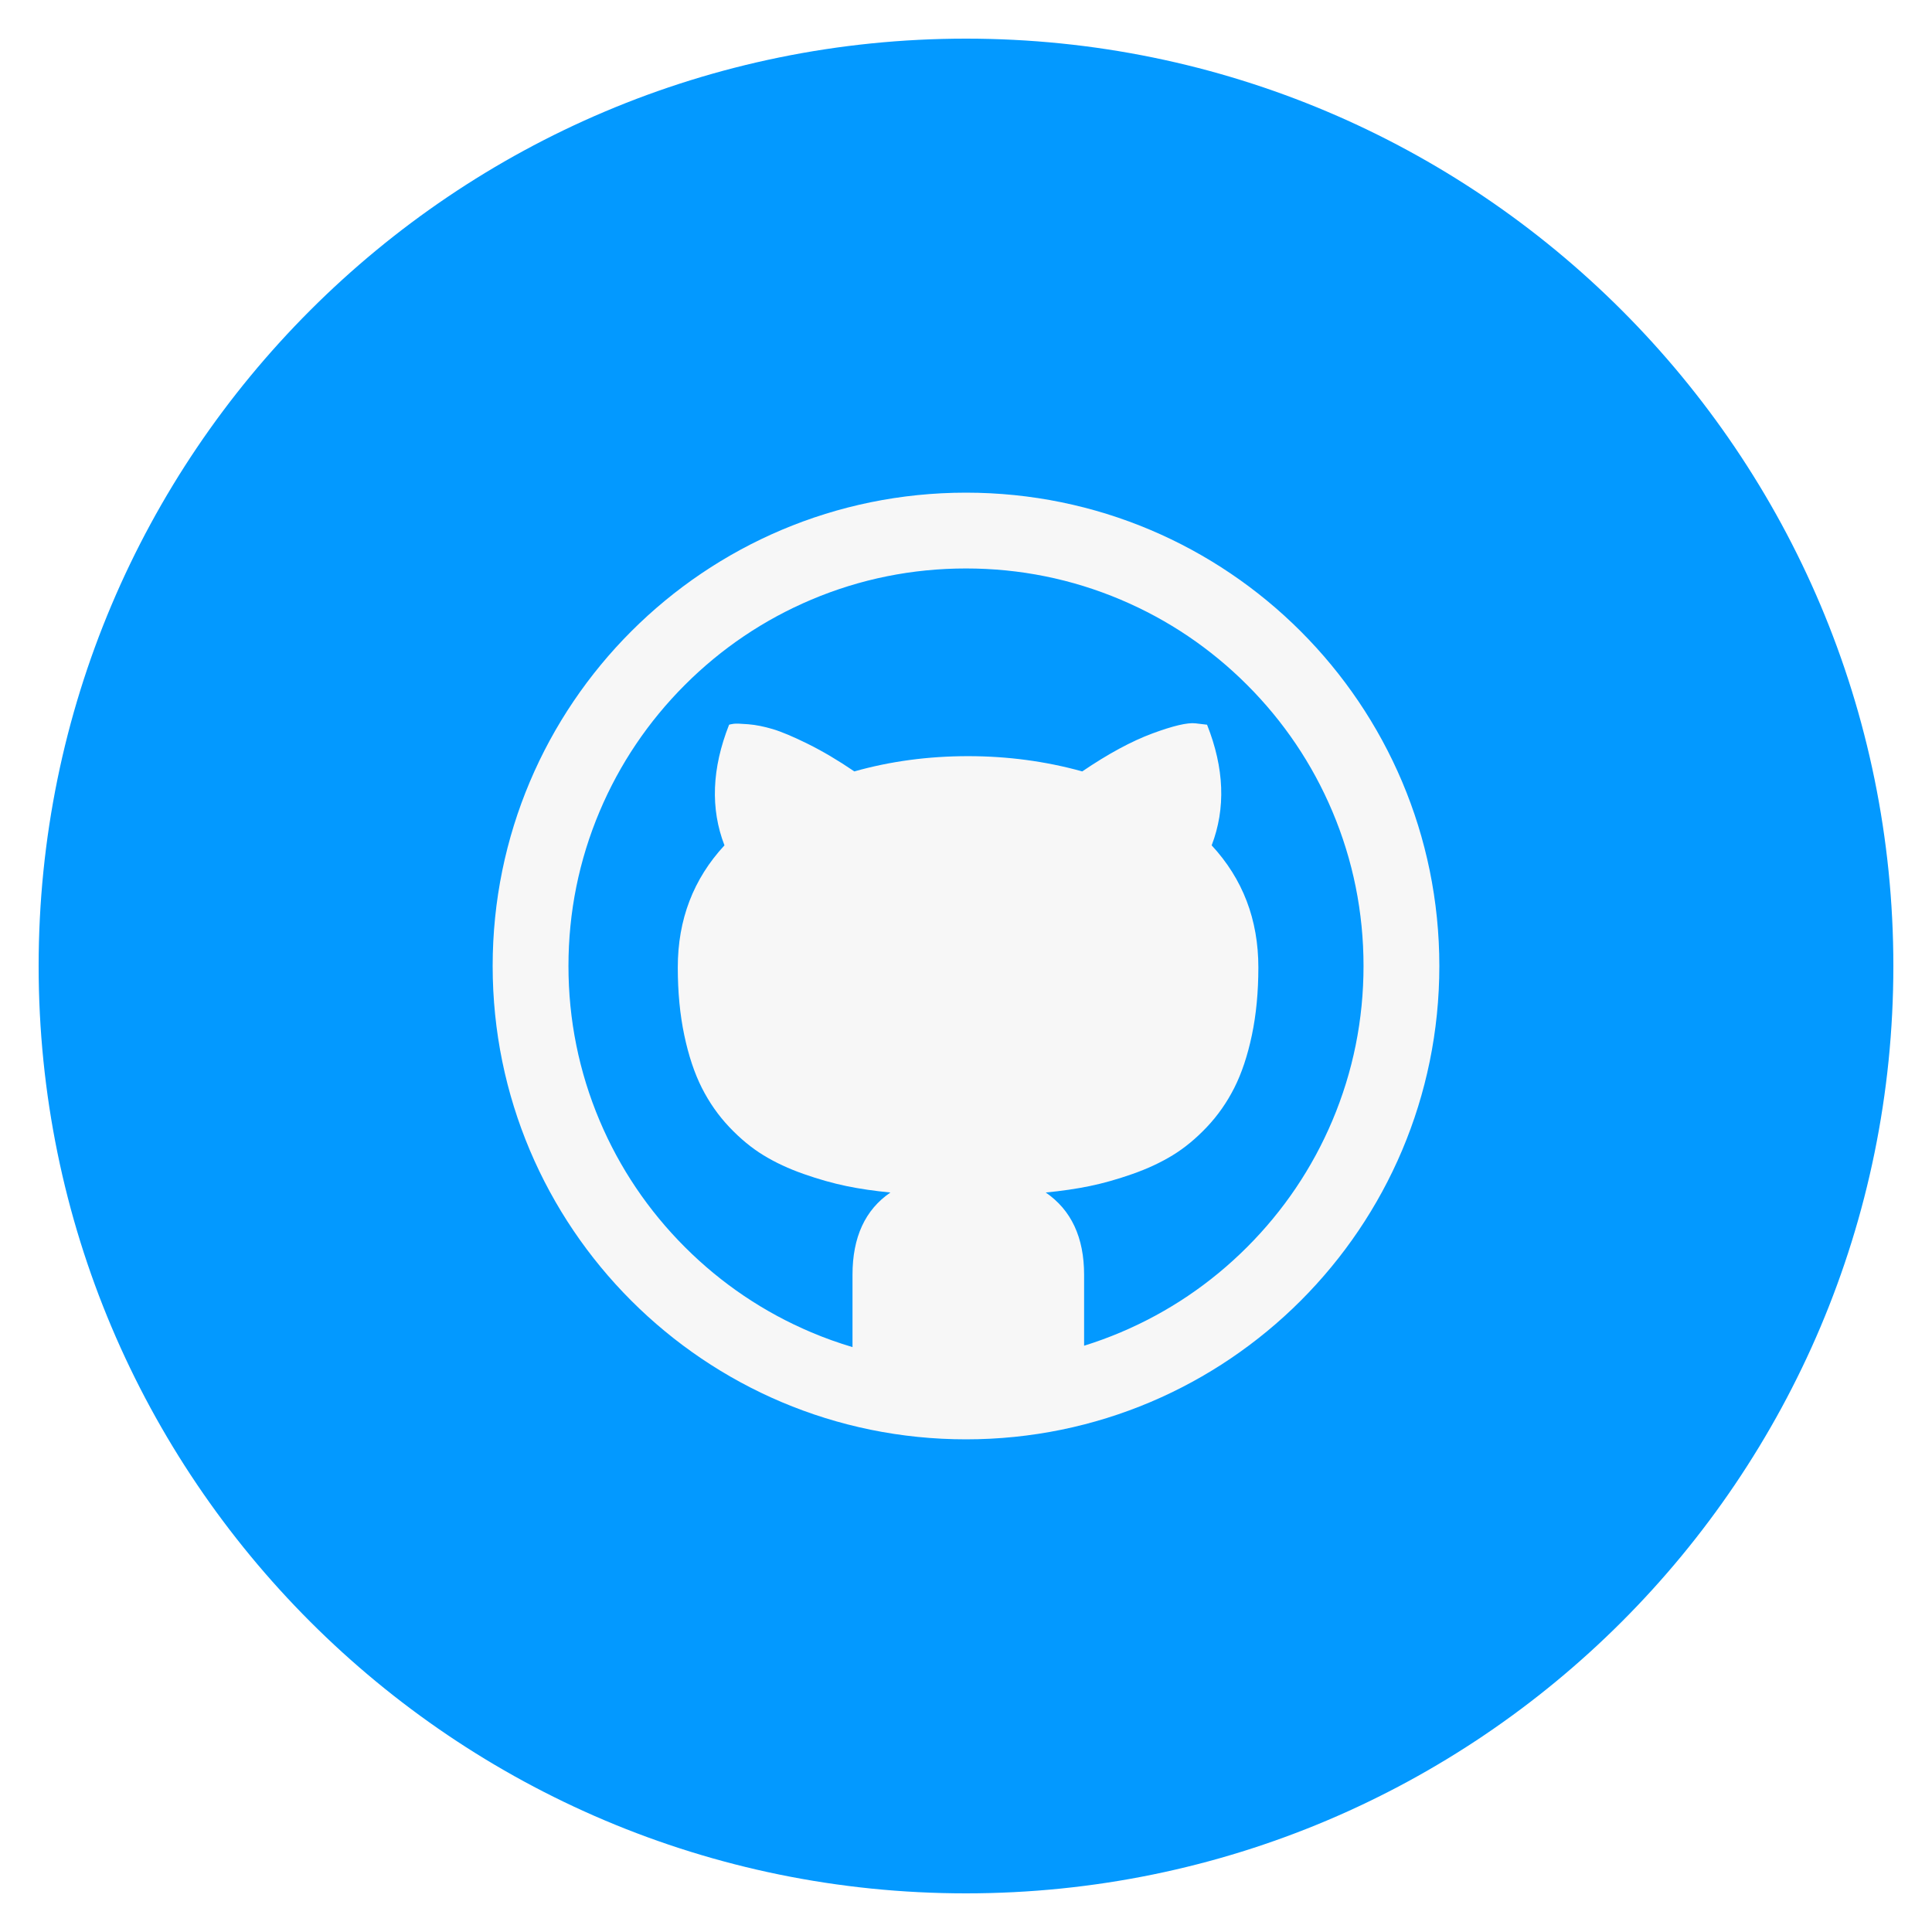
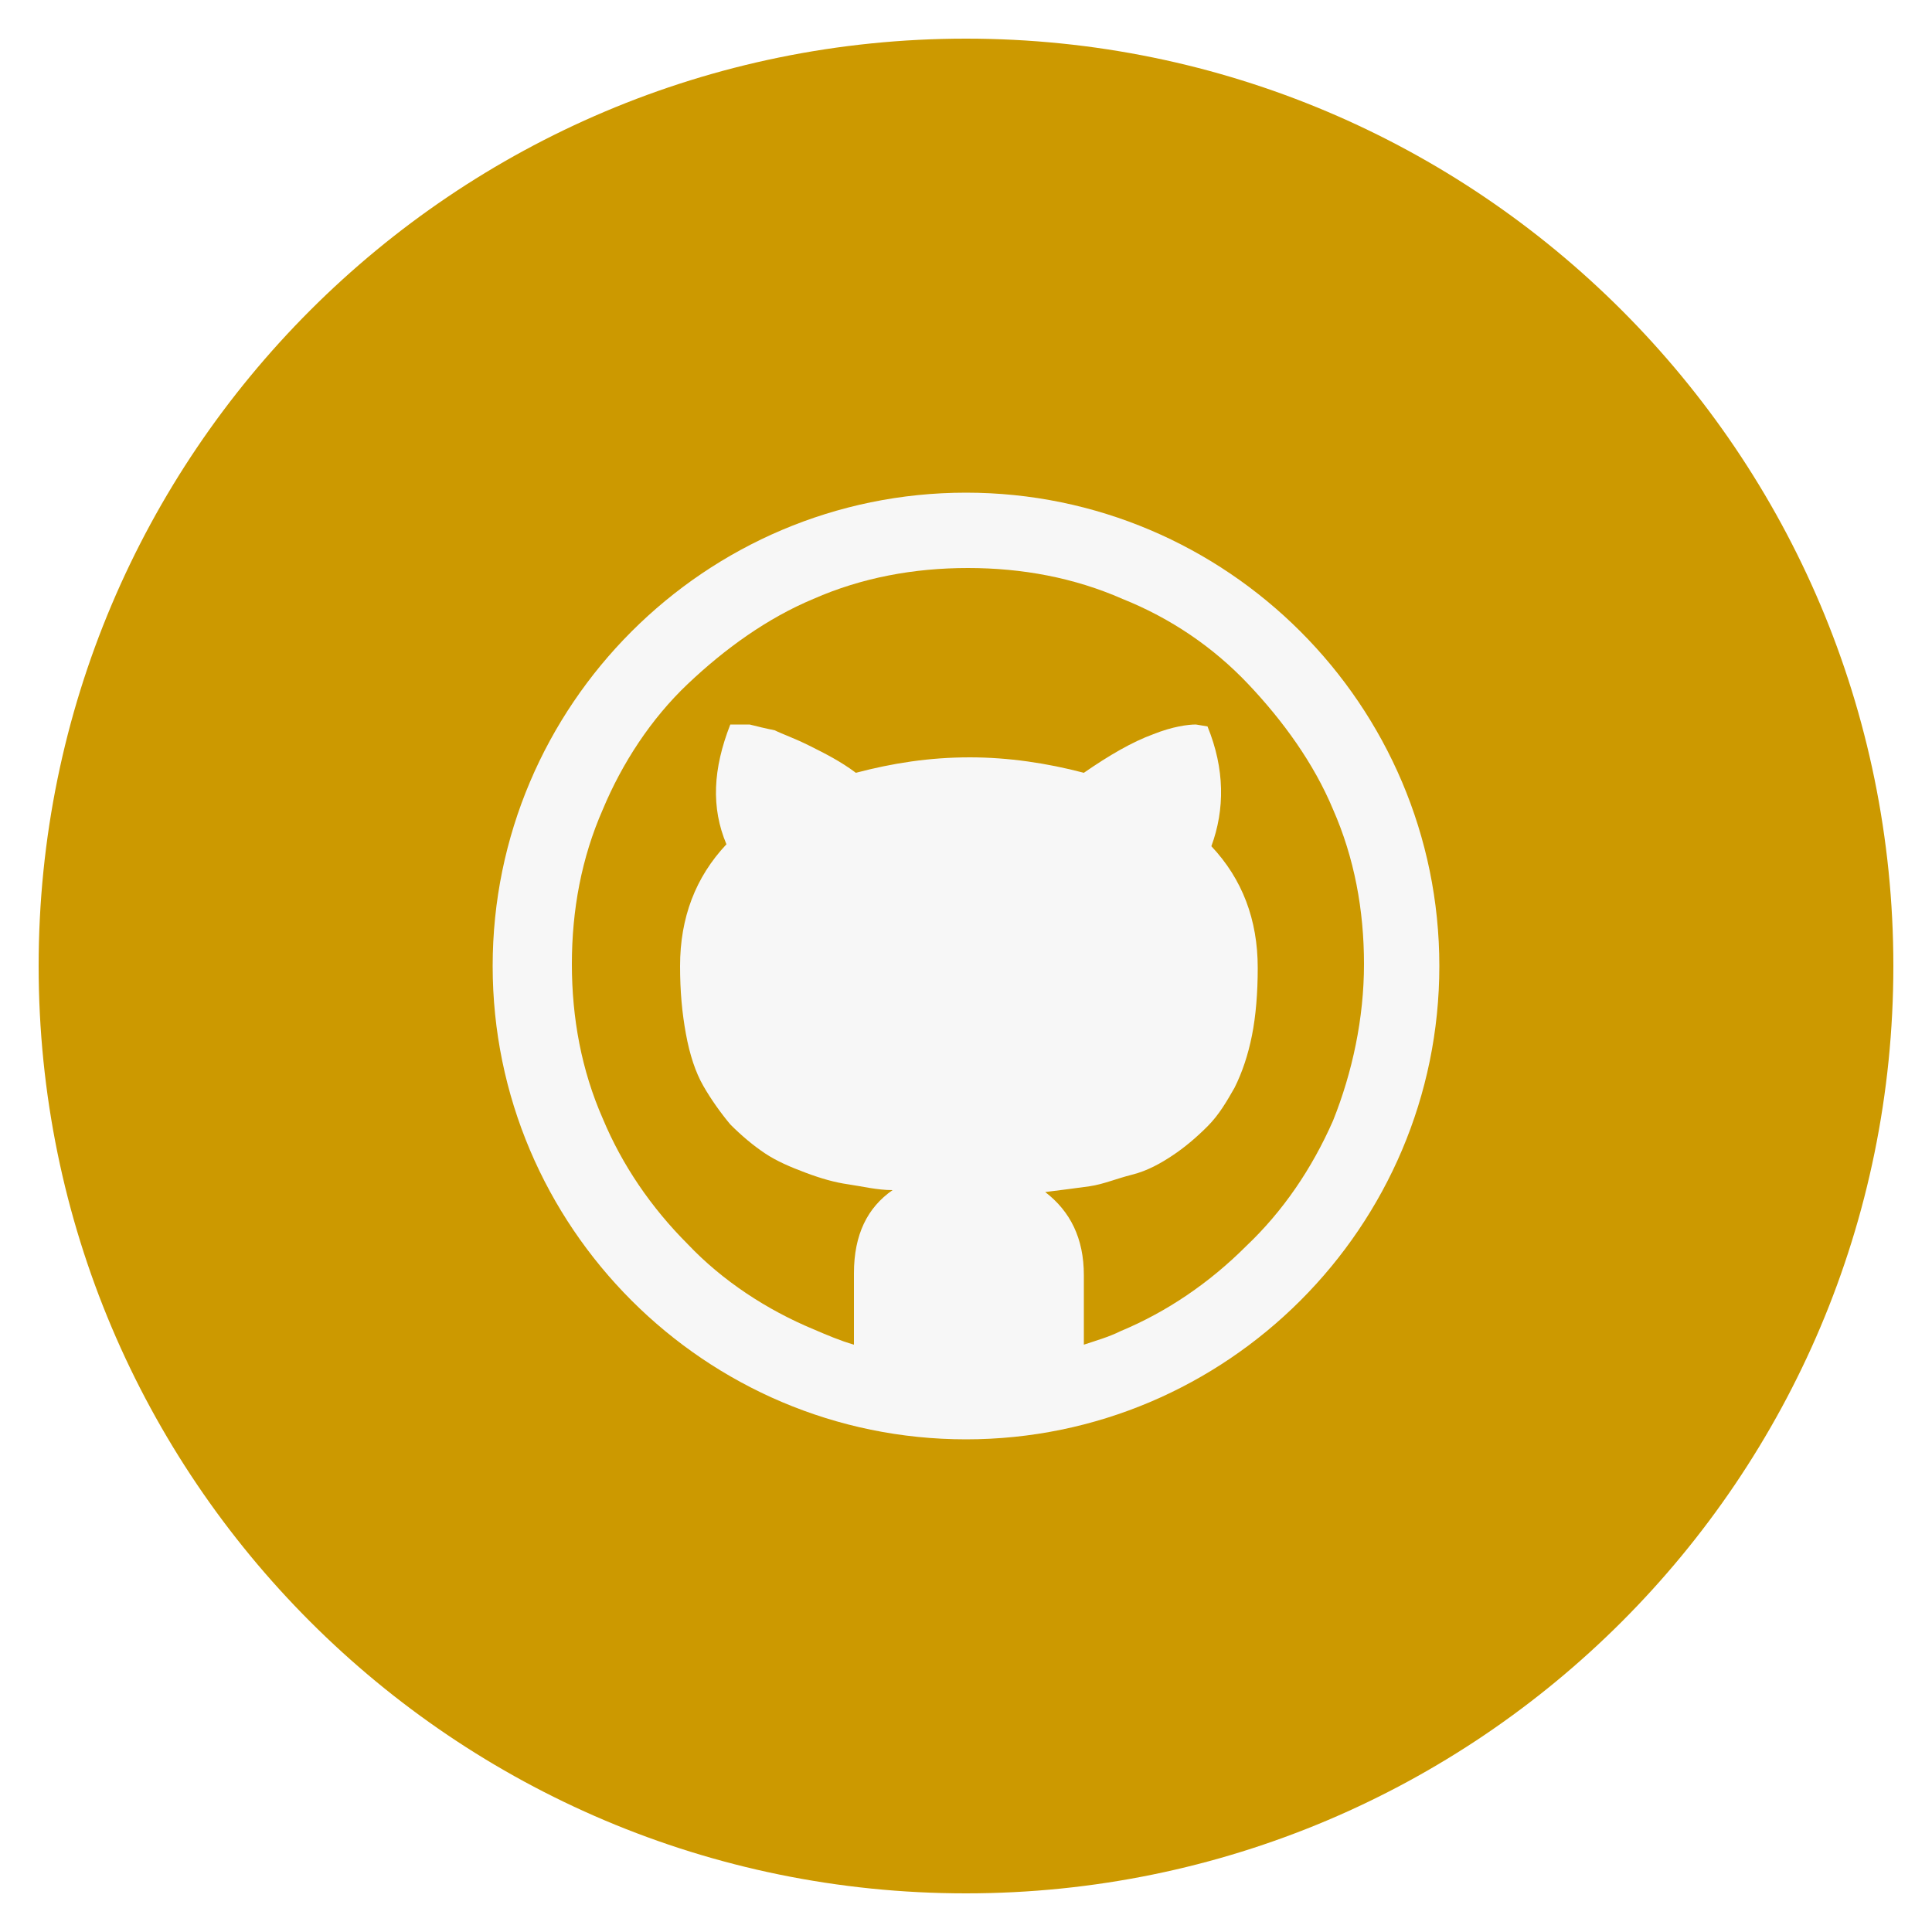
- <svg xmlns="http://www.w3.org/2000/svg" id="github" class="custom-icon" version="1.1" viewBox="0 0 100 100">
-   <circle class="outer-shape" cx="50" cy="50" r="48" style="opacity: 1; fill: rgb(3, 153, 255);" />
-   <path class="inner-shape" style="opacity:1;fill:#f7f7f7;" transform="translate(25,25) scale(0.5)" d="M50,1C22.938,1,1,22.938,1,50s21.938,49,49,49s49-21.938,49-49S77.062,1,50,1z M79.099,79.099 c-3.782,3.782-8.184,6.75-13.083,8.823c-1.245,0.526-2.509,0.989-3.79,1.387v-7.344c0-3.86-1.324-6.699-3.972-8.517 c1.659-0.16,3.182-0.383,4.57-0.67c1.388-0.287,2.855-0.702,4.402-1.245c1.547-0.543,2.935-1.189,4.163-1.938 c1.228-0.75,2.409-1.723,3.541-2.919s2.082-2.552,2.847-4.067s1.372-3.334,1.818-5.455c0.446-2.121,0.67-4.458,0.67-7.01 c0-4.945-1.611-9.155-4.833-12.633c1.467-3.828,1.308-7.991-0.478-12.489l-1.197-0.143c-0.829-0.096-2.321,0.255-4.474,1.053 c-2.153,0.798-4.57,2.105-7.249,3.924c-3.797-1.053-7.736-1.579-11.82-1.579c-4.115,0-8.039,0.526-11.772,1.579 c-1.69-1.149-3.294-2.097-4.809-2.847c-1.515-0.75-2.727-1.26-3.637-1.532c-0.909-0.271-1.754-0.439-2.536-0.503 c-0.782-0.064-1.284-0.079-1.507-0.048c-0.223,0.031-0.383,0.064-0.478,0.096c-1.787,4.53-1.946,8.694-0.478,12.489 c-3.222,3.477-4.833,7.688-4.833,12.633c0,2.552,0.223,4.889,0.67,7.01c0.447,2.121,1.053,3.94,1.818,5.455 c0.765,1.515,1.715,2.871,2.847,4.067s2.313,2.169,3.541,2.919c1.228,0.751,2.616,1.396,4.163,1.938 c1.547,0.543,3.014,0.957,4.402,1.245c1.388,0.287,2.911,0.511,4.57,0.67c-2.616,1.787-3.924,4.626-3.924,8.517v7.487 c-1.445-0.43-2.869-0.938-4.268-1.53c-4.899-2.073-9.301-5.041-13.083-8.823c-3.782-3.782-6.75-8.184-8.823-13.083 C9.934,60.948,8.847,55.56,8.847,50s1.087-10.948,3.231-16.016c2.073-4.899,5.041-9.301,8.823-13.083s8.184-6.75,13.083-8.823 C39.052,9.934,44.44,8.847,50,8.847s10.948,1.087,16.016,3.231c4.9,2.073,9.301,5.041,13.083,8.823 c3.782,3.782,6.75,8.184,8.823,13.083c2.143,5.069,3.23,10.457,3.23,16.016s-1.087,10.948-3.231,16.016 C85.848,70.915,82.88,75.317,79.099,79.099L79.099,79.099z" />
+ <svg xmlns="http://www.w3.org/2000/svg" version="1.1" id="github" x="0px" y="0px" viewBox="0 0 100 100" style="enable-background:new 0 0 100 100;" xml:space="preserve">
+   <style type="text/css">
+ 	.st0{fill:#CC9900;}
+ 	.st1{fill:#F7F7F7;}
+ </style>
+   <circle class="st0" cx="50" cy="50" r="48" />
+   <path class="st1" d="M50,25.5c-13.5,0-24.5,11-24.5,24.5s11,24.5,24.5,24.5s24.5-11,24.5-24.5S63.5,25.5,50,25.5z M64.5,64.5  c-1.9,1.9-4.1,3.4-6.5,4.4c-0.6,0.3-1.3,0.5-1.9,0.7V66c0-1.9-0.7-3.3-2-4.3c0.8-0.1,1.6-0.2,2.3-0.3c0.7-0.1,1.4-0.4,2.2-0.6  s1.5-0.6,2.1-1c0.6-0.4,1.2-0.9,1.8-1.5s1-1.3,1.4-2c0.4-0.8,0.7-1.7,0.9-2.7s0.3-2.2,0.3-3.5c0-2.5-0.8-4.6-2.4-6.3  c0.7-1.9,0.7-4-0.2-6.2l-0.6-0.1c-0.4,0-1.2,0.1-2.2,0.5c-1.1,0.4-2.3,1.1-3.6,2c-1.9-0.5-3.9-0.8-5.9-0.8c-2.1,0-4,0.3-5.9,0.8  c-0.8-0.6-1.6-1-2.4-1.4c-0.8-0.4-1.4-0.6-1.8-0.8c-0.5-0.1-0.9-0.2-1.3-0.3c-0.4,0-0.6,0-0.8,0s-0.2,0-0.2,0  c-0.9,2.3-1,4.3-0.2,6.2c-1.6,1.7-2.4,3.8-2.4,6.3c0,1.3,0.1,2.4,0.3,3.5c0.2,1.1,0.5,2,0.9,2.7s0.9,1.4,1.4,2  c0.6,0.6,1.2,1.1,1.8,1.5c0.6,0.4,1.3,0.7,2.1,1c0.8,0.3,1.5,0.5,2.2,0.6c0.7,0.1,1.5,0.3,2.3,0.3c-1.3,0.9-2,2.3-2,4.3v3.7  c-0.7-0.2-1.4-0.5-2.1-0.8c-2.4-1-4.7-2.5-6.5-4.4c-1.9-1.9-3.4-4.1-4.4-6.5c-1.1-2.5-1.6-5.2-1.6-8s0.5-5.5,1.6-8  c1-2.4,2.5-4.7,4.4-6.5s4.1-3.4,6.5-4.4c2.5-1.1,5.2-1.6,8-1.6s5.5,0.5,8,1.6c2.5,1,4.7,2.5,6.5,4.4s3.4,4.1,4.4,6.5  c1.1,2.5,1.6,5.2,1.6,8S70,55.5,69,58C67.9,60.5,66.4,62.7,64.5,64.5L64.5,64.5z" />
</svg>
